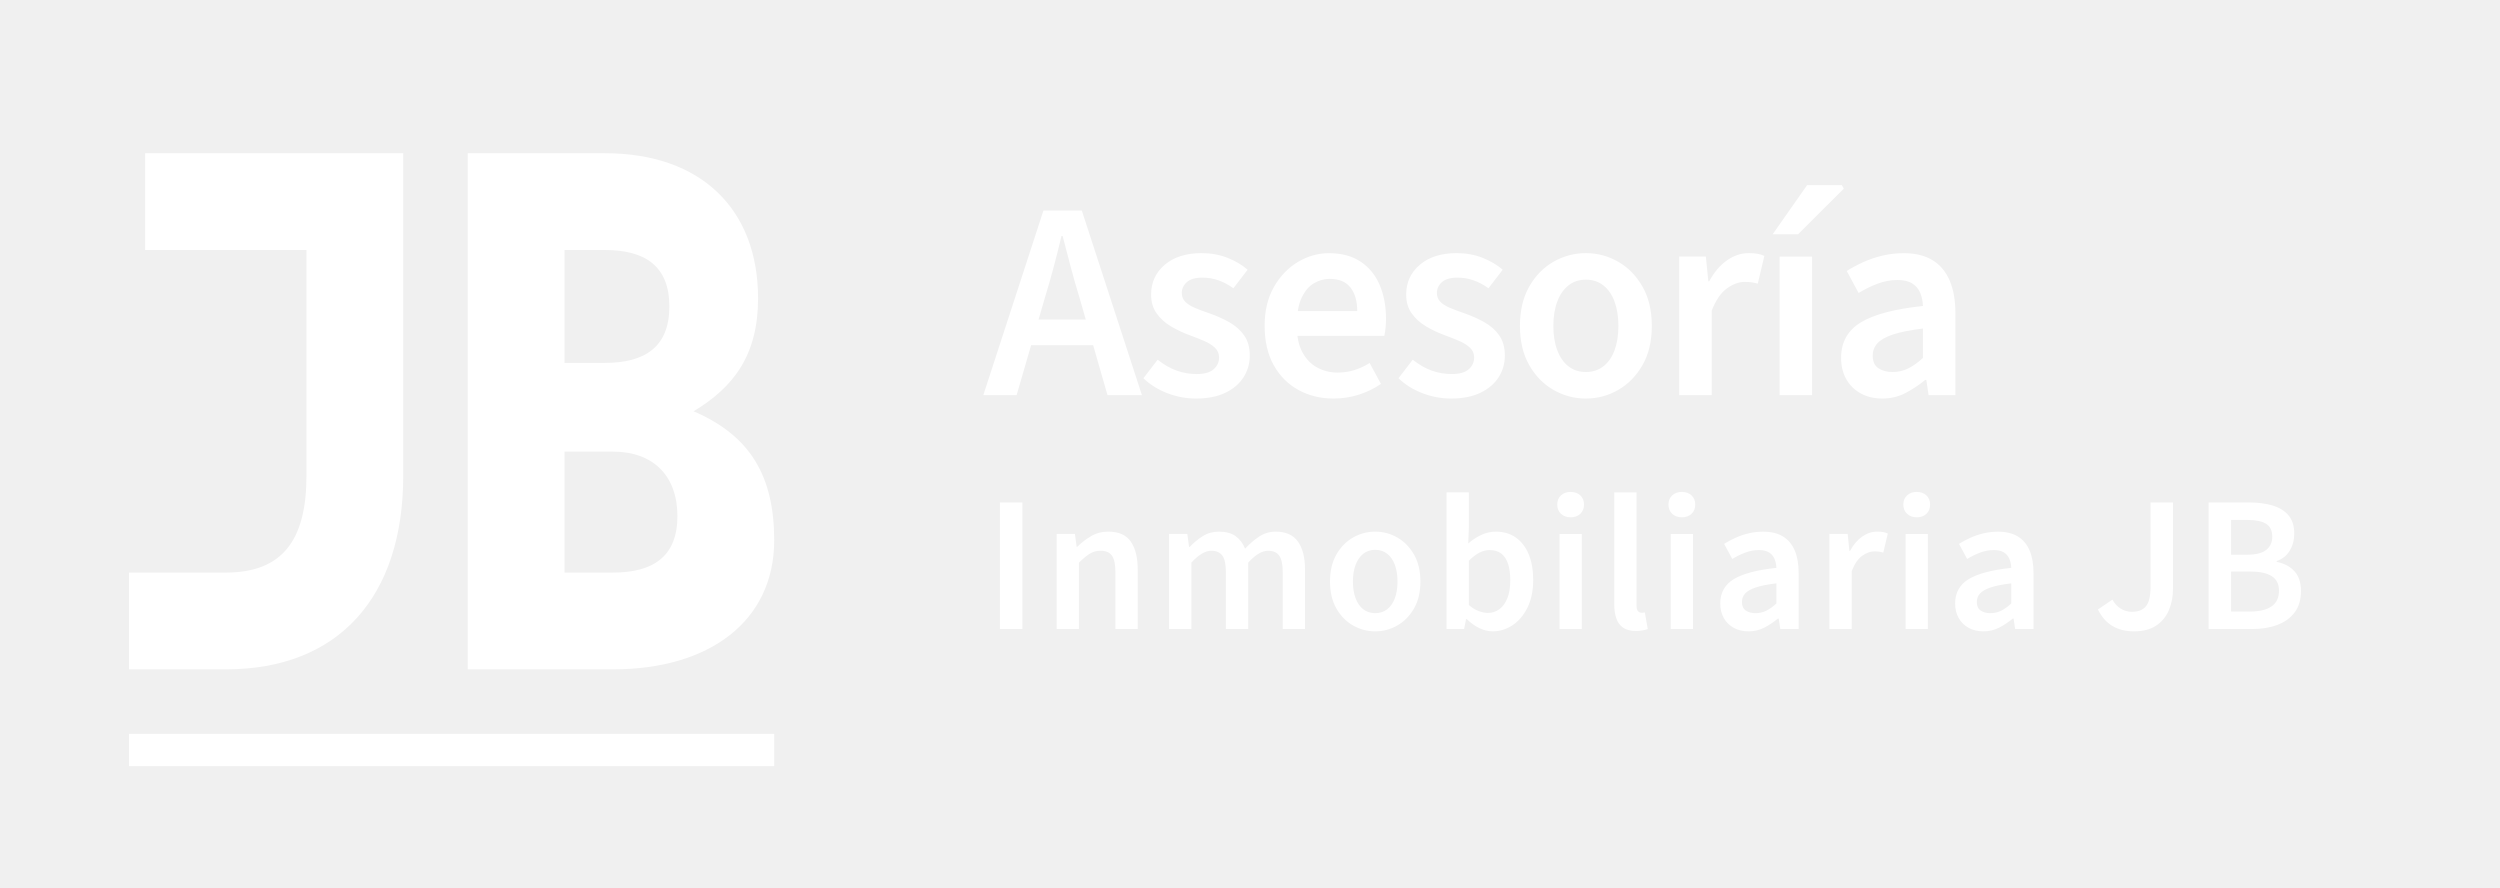
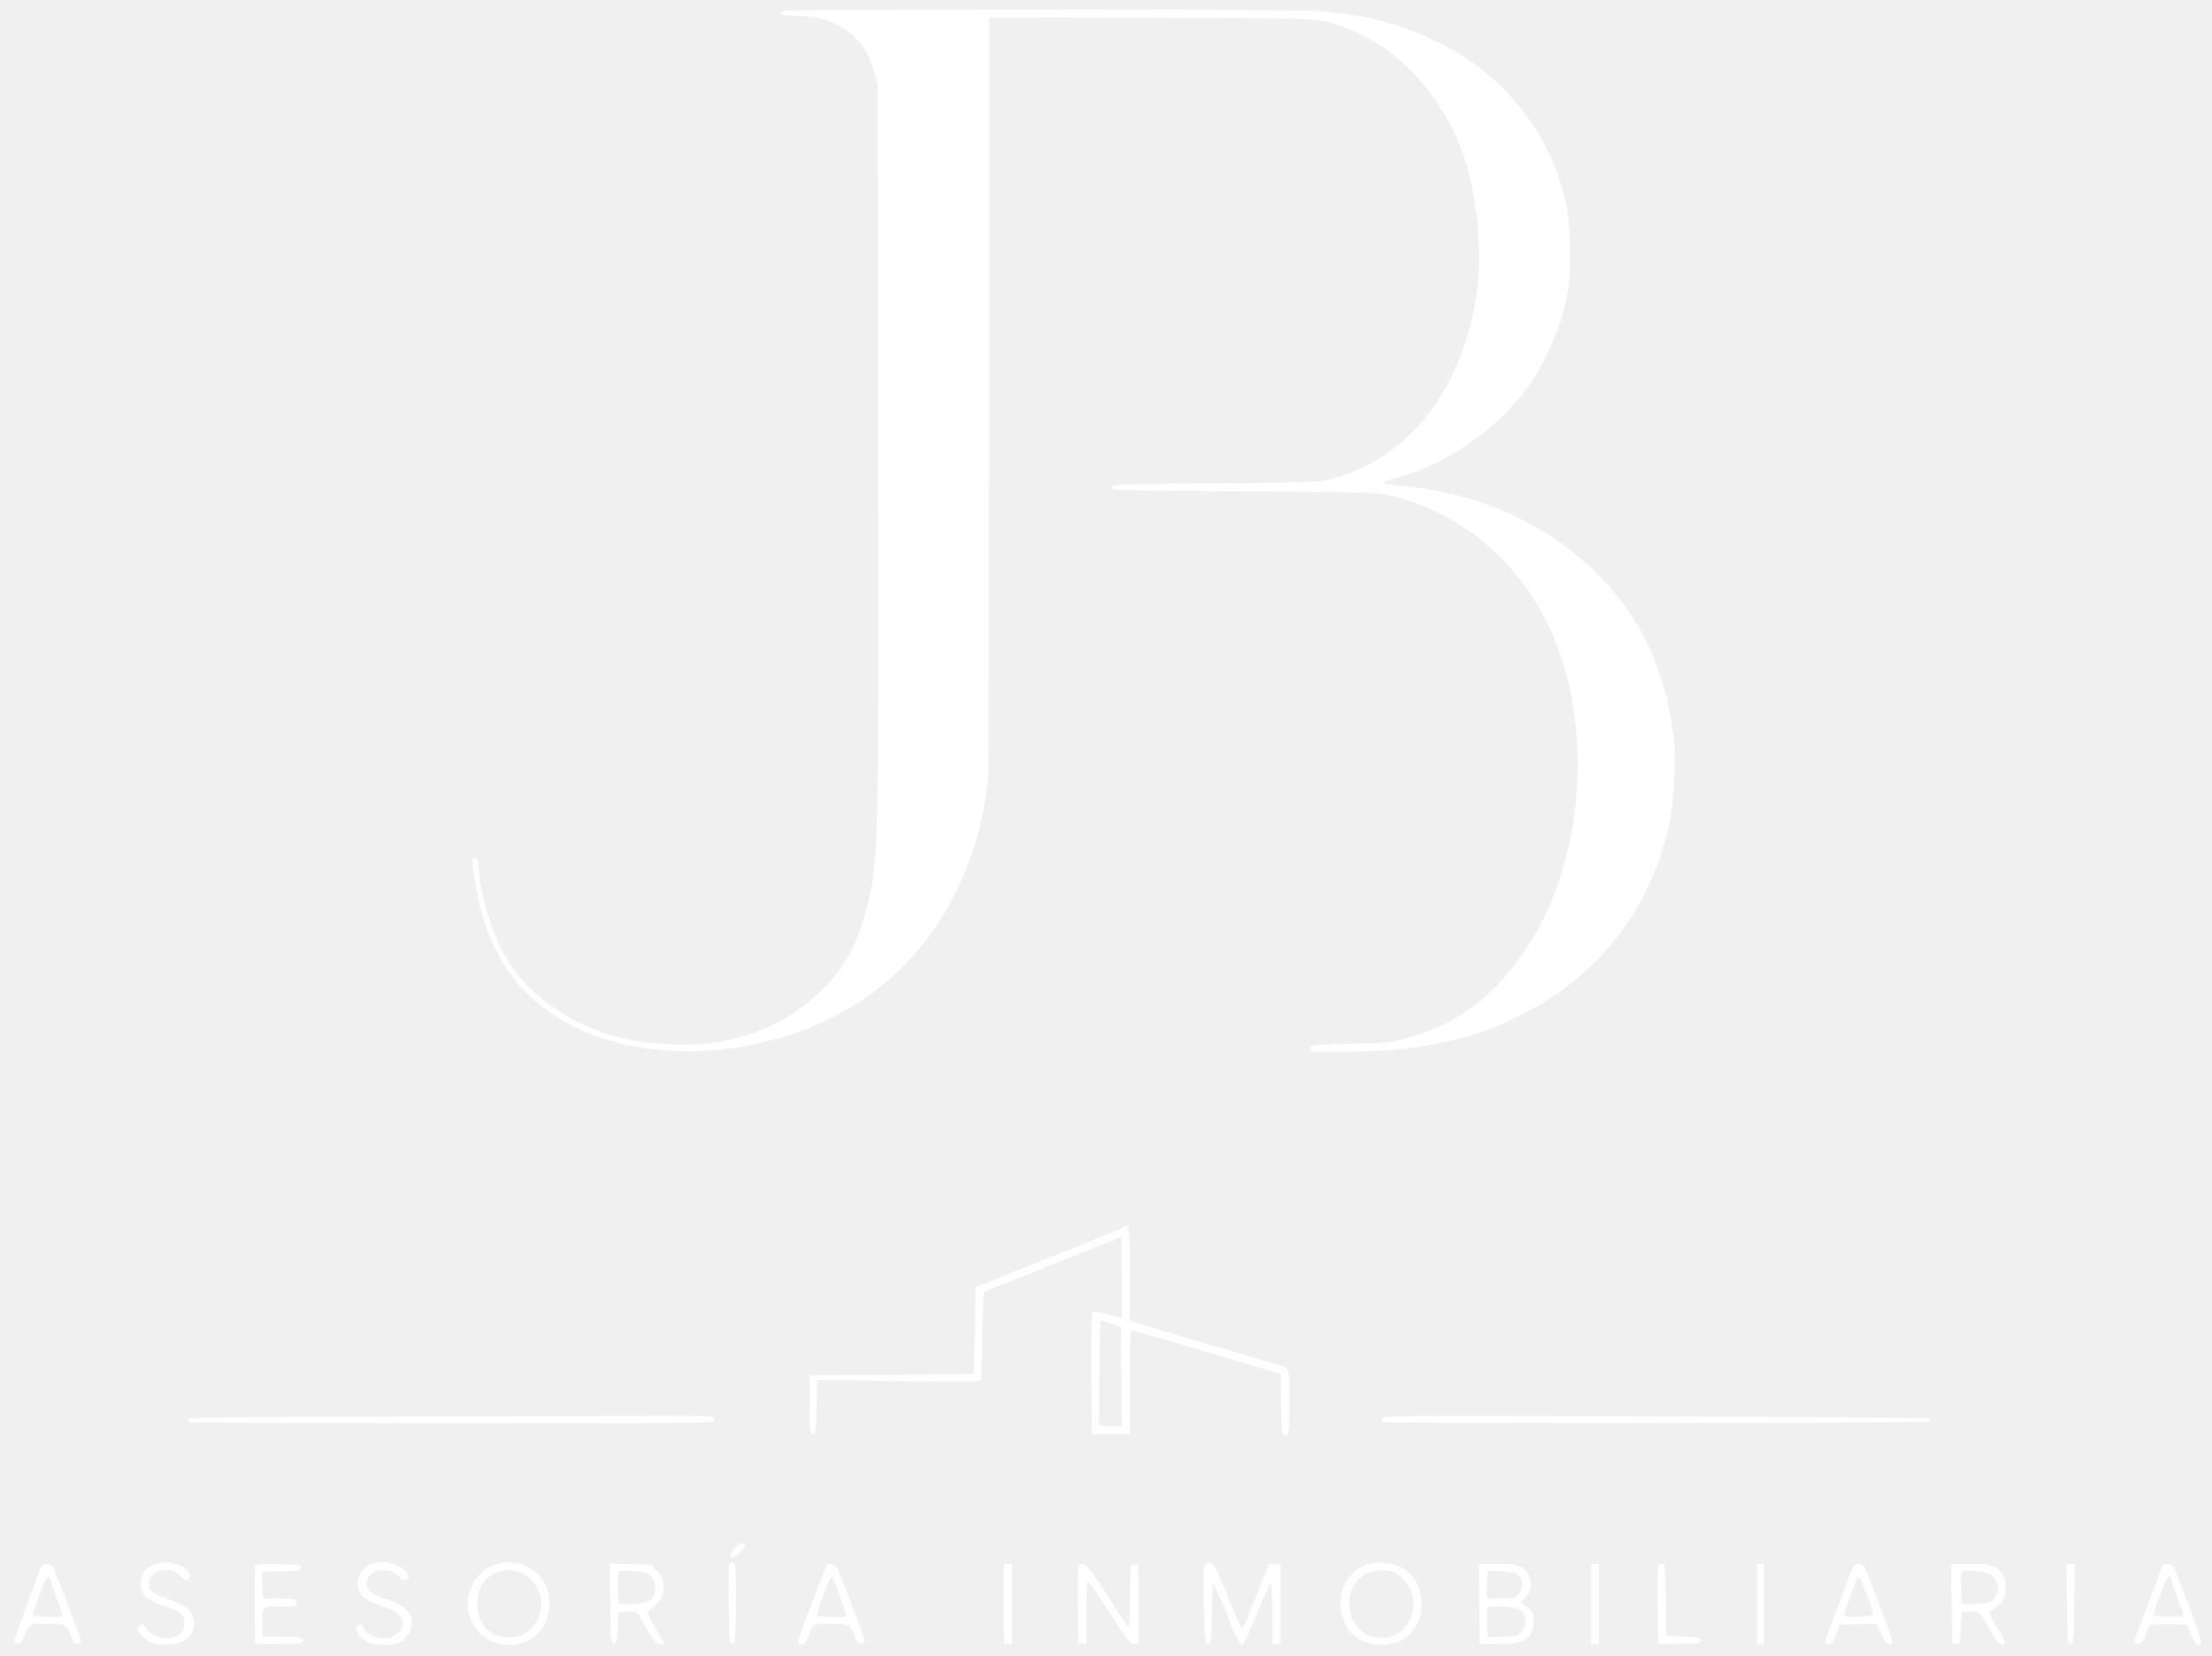
- <svg xmlns="http://www.w3.org/2000/svg" width="310" height="110" viewBox="0 0 310 110" role="img" aria-label="Asesoría Inmobiliaria JB">
-   <g transform="translate(6 5)">
-     <g fill="#FFFFFF">
-       <path d="M12 14H44V54C44 69 36 78 22 78H10V66H22C29 66 32 62 32 54V26H12Z" />
-       <path d="M52 14H69C81 14 88 21 88 32C88 39 85 43 80 46C87 49 90 54 90 62C90 72 82 78 70 78H52ZM64 26V40H69C74 40 77 38 77 33C77 28 74 26 69 26ZM64 51V66H70C75 66 78 64 78 59C78 54 75 51 70 51Z" fill-rule="evenodd" />
-       <path d="M10 86H90V90H10Z" fill="#FFFFFF" />
-     </g>
-   </g>
-   <g fill="#FFFFFF">
-     <path d="M121.93 49 129.385 26.11H134.145L141.6 49H137.33L133.83 36.82Q133.27 35 132.762 33.075Q132.255 31.15 131.765 29.26H131.625Q131.17 31.185 130.662 33.093Q130.155 35 129.595 36.82L126.06 49ZM126.34 42.805V39.62H137.12V42.805ZM148.294 49.42Q146.488 49.42 144.756 48.758Q143.023 48.097 141.784 46.9L143.548 44.604Q144.703 45.521 145.893 45.952Q147.083 46.382 148.406 46.382Q149.813 46.382 150.488 45.791Q151.164 45.199 151.164 44.324Q151.164 43.603 150.653 43.12Q150.142 42.637 149.327 42.283Q148.511 41.93 147.552 41.58Q146.299 41.125 145.2 40.471Q144.101 39.816 143.418 38.857Q142.736 37.898 142.736 36.526Q142.736 34.272 144.43 32.83Q146.124 31.388 148.994 31.388Q150.737 31.388 152.2 31.965Q153.663 32.543 154.706 33.446L152.942 35.742Q152.018 35.084 151.073 34.755Q150.128 34.426 149.092 34.426Q147.79 34.426 147.167 34.986Q146.544 35.546 146.544 36.33Q146.544 36.967 146.946 37.394Q147.349 37.821 148.115 38.154Q148.882 38.486 149.96 38.85Q151.29 39.312 152.438 39.959Q153.586 40.607 154.279 41.597Q154.972 42.588 154.972 44.086Q154.972 45.563 154.206 46.77Q153.439 47.978 151.952 48.699Q150.464 49.42 148.294 49.42ZM165.355 49.42Q162.94 49.42 160.998 48.352Q159.055 47.285 157.935 45.273Q156.815 43.26 156.815 40.39Q156.815 37.59 157.97 35.578Q159.125 33.565 160.945 32.48Q162.765 31.395 164.795 31.395Q167.14 31.395 168.715 32.445Q170.29 33.495 171.077 35.333Q171.865 37.17 171.865 39.55Q171.865 40.11 171.812 40.635Q171.76 41.16 171.655 41.65H159.825V38.57H168.295Q168.295 36.715 167.455 35.648Q166.615 34.58 164.865 34.58Q163.885 34.58 162.958 35.105Q162.03 35.63 161.417 36.89Q160.805 38.15 160.805 40.39Q160.805 42.42 161.505 43.697Q162.205 44.975 163.36 45.587Q164.515 46.2 165.845 46.2Q166.965 46.2 167.963 45.885Q168.96 45.57 169.835 45.01L171.235 47.6Q170.045 48.44 168.523 48.93Q167 49.42 165.355 49.42ZM179.924 49.42Q178.118 49.42 176.386 48.758Q174.653 48.097 173.414 46.9L175.178 44.604Q176.333 45.521 177.523 45.952Q178.713 46.382 180.036 46.382Q181.443 46.382 182.119 45.791Q182.794 45.199 182.794 44.324Q182.794 43.603 182.283 43.12Q181.772 42.637 180.957 42.283Q180.141 41.93 179.182 41.58Q177.929 41.125 176.83 40.471Q175.731 39.816 175.048 38.857Q174.366 37.898 174.366 36.526Q174.366 34.272 176.06 32.83Q177.754 31.388 180.624 31.388Q182.367 31.388 183.83 31.965Q185.293 32.543 186.336 33.446L184.572 35.742Q183.648 35.084 182.703 34.755Q181.758 34.426 180.722 34.426Q179.42 34.426 178.797 34.986Q178.174 35.546 178.174 36.33Q178.174 36.967 178.576 37.394Q178.979 37.821 179.745 38.154Q180.512 38.486 181.59 38.85Q182.92 39.312 184.068 39.959Q185.216 40.607 185.909 41.597Q186.602 42.588 186.602 44.086Q186.602 45.563 185.835 46.77Q185.069 47.978 183.582 48.699Q182.094 49.42 179.924 49.42ZM196.649 49.42Q194.507 49.42 192.642 48.356Q190.776 47.292 189.625 45.279Q188.473 43.267 188.473 40.418Q188.473 37.555 189.625 35.535Q190.776 33.516 192.642 32.452Q194.507 31.388 196.649 31.388Q198.791 31.388 200.649 32.452Q202.508 33.516 203.667 35.535Q204.825 37.555 204.825 40.418Q204.825 43.267 203.667 45.279Q202.508 47.292 200.649 48.356Q198.791 49.42 196.649 49.42ZM196.649 46.13Q197.909 46.13 198.819 45.423Q199.729 44.716 200.205 43.428Q200.681 42.14 200.681 40.418Q200.681 38.696 200.205 37.401Q199.729 36.106 198.819 35.392Q197.909 34.678 196.649 34.678Q195.389 34.678 194.486 35.392Q193.583 36.106 193.1 37.401Q192.617 38.696 192.617 40.418Q192.617 42.14 193.1 43.428Q193.583 44.716 194.486 45.423Q195.389 46.13 196.649 46.13ZM208.222 49V31.808H211.526L211.834 34.874H211.946Q212.856 33.187 214.14 32.288Q215.425 31.388 216.832 31.388Q217.483 31.388 217.941 31.468Q218.4 31.549 218.778 31.738L217.966 35.168Q217.567 35.063 217.217 35.01Q216.867 34.958 216.314 34.958Q215.285 34.958 214.161 35.745Q213.038 36.533 212.254 38.514V49ZM220.67 49V31.815H224.695V49ZM219.809 29.05 224.079 22.96H228.391L228.629 23.394L222.959 29.05ZM233.405 49.42Q231.9 49.42 230.745 48.79Q229.59 48.16 228.942 47.023Q228.295 45.885 228.295 44.38Q228.295 41.475 230.727 39.987Q233.16 38.5 238.445 37.94Q238.41 37.065 238.113 36.33Q237.815 35.595 237.132 35.157Q236.45 34.72 235.295 34.72Q234.035 34.72 232.827 35.175Q231.62 35.63 230.465 36.33L228.995 33.6Q229.94 33.005 231.06 32.498Q232.18 31.99 233.44 31.692Q234.7 31.395 236.065 31.395Q238.2 31.395 239.618 32.252Q241.035 33.11 241.752 34.773Q242.47 36.435 242.47 38.85V49H239.145L238.865 47.11H238.725Q237.535 48.09 236.24 48.755Q234.945 49.42 233.405 49.42ZM234.665 46.13Q235.715 46.13 236.607 45.693Q237.5 45.255 238.445 44.38V40.74Q236.1 41.02 234.735 41.475Q233.37 41.93 232.792 42.578Q232.215 43.225 232.215 44.1Q232.215 45.185 232.915 45.657Q233.615 46.13 234.665 46.13Z" />
-     <path d="M123.992 78V62.304H126.776V78ZM131.025 78V66.211H133.29L133.502 67.805H133.578Q134.375 67.022 135.309 66.473Q136.242 65.923 137.447 65.923Q139.353 65.923 140.214 67.15Q141.076 68.376 141.076 70.608V78H138.311V70.963Q138.311 69.504 137.879 68.899Q137.447 68.294 136.478 68.294Q135.7 68.294 135.114 68.669Q134.529 69.043 133.79 69.763V78ZM144.965 78V66.211H147.23L147.442 67.819H147.518Q148.267 67.037 149.148 66.48Q150.029 65.923 151.138 65.923Q152.438 65.923 153.214 66.482Q153.989 67.042 154.392 68.035Q155.242 67.123 156.154 66.523Q157.066 65.923 158.184 65.923Q160.061 65.923 160.941 67.15Q161.822 68.376 161.822 70.608V78H159.058V70.963Q159.058 69.504 158.621 68.899Q158.184 68.294 157.243 68.294Q156.682 68.294 156.074 68.654Q155.467 69.014 154.776 69.763V78H152.011V70.963Q152.011 69.504 151.574 68.899Q151.138 68.294 150.197 68.294Q149.083 68.294 147.73 69.763V78ZM170.526 78.288Q169.057 78.288 167.778 77.558Q166.498 76.829 165.709 75.449Q164.919 74.069 164.919 72.115Q164.919 70.152 165.709 68.767Q166.498 67.382 167.778 66.653Q169.057 65.923 170.526 65.923Q171.994 65.923 173.269 66.653Q174.543 67.382 175.338 68.767Q176.132 70.152 176.132 72.115Q176.132 74.069 175.338 75.449Q174.543 76.829 173.269 77.558Q171.994 78.288 170.526 78.288ZM170.526 76.032Q171.39 76.032 172.014 75.547Q172.638 75.062 172.964 74.179Q173.291 73.296 173.291 72.115Q173.291 70.934 172.964 70.046Q172.638 69.158 172.014 68.669Q171.39 68.179 170.526 68.179Q169.662 68.179 169.042 68.669Q168.423 69.158 168.092 70.046Q167.761 70.934 167.761 72.115Q167.761 73.296 168.092 74.179Q168.423 75.062 169.042 75.547Q169.662 76.032 170.526 76.032ZM185.085 78.288Q184.283 78.288 183.453 77.892Q182.622 77.496 181.869 76.762H181.792L181.552 78H179.373V61.046H182.137V65.434L182.061 67.392Q182.8 66.739 183.678 66.331Q184.557 65.923 185.464 65.923Q186.938 65.923 187.979 66.665Q189.021 67.406 189.568 68.748Q190.115 70.09 190.115 71.909Q190.115 73.925 189.4 75.355Q188.685 76.786 187.54 77.537Q186.395 78.288 185.085 78.288ZM184.499 76.003Q185.286 76.003 185.915 75.547Q186.544 75.091 186.909 74.189Q187.274 73.286 187.274 71.952Q187.274 70.776 187.005 69.938Q186.736 69.101 186.172 68.654Q185.608 68.208 184.71 68.208Q184.082 68.208 183.448 68.53Q182.814 68.851 182.137 69.533V75.024Q182.757 75.557 183.378 75.78Q184 76.003 184.499 76.003ZM193.38 78V66.216H196.14V78ZM194.758 64.147Q194.028 64.147 193.562 63.713Q193.097 63.278 193.097 62.563Q193.097 61.858 193.562 61.428Q194.028 60.998 194.758 60.998Q195.497 60.998 195.958 61.428Q196.418 61.858 196.418 62.563Q196.418 63.278 195.958 63.713Q195.497 64.147 194.758 64.147ZM202.856 78.24Q201.872 78.24 201.284 77.844Q200.696 77.448 200.432 76.704Q200.168 75.96 200.168 74.928V61.056H202.928V75.072Q202.928 75.6 203.12 75.792Q203.312 75.984 203.552 75.984Q203.648 75.984 203.732 75.972Q203.816 75.96 203.96 75.936L204.32 78Q204.08 78.096 203.708 78.168Q203.336 78.24 202.856 78.24ZM207.172 78V66.216H209.932V78ZM208.55 64.147Q207.82 64.147 207.354 63.713Q206.889 63.278 206.889 62.563Q206.889 61.858 207.354 61.428Q207.82 60.998 208.55 60.998Q209.289 60.998 209.75 61.428Q210.21 61.858 210.21 62.563Q210.21 63.278 209.75 63.713Q209.289 64.147 208.55 64.147ZM216.816 78.288Q215.784 78.288 214.992 77.856Q214.2 77.424 213.756 76.644Q213.312 75.864 213.312 74.832Q213.312 72.84 214.98 71.82Q216.648 70.8 220.272 70.416Q220.248 69.816 220.044 69.312Q219.84 68.808 219.372 68.508Q218.904 68.208 218.112 68.208Q217.248 68.208 216.42 68.52Q215.592 68.832 214.8 69.312L213.792 67.44Q214.44 67.032 215.208 66.684Q215.976 66.336 216.84 66.132Q217.704 65.928 218.64 65.928Q220.104 65.928 221.076 66.516Q222.048 67.104 222.54 68.244Q223.032 69.384 223.032 71.04V78H220.752L220.56 76.704H220.464Q219.648 77.376 218.76 77.832Q217.872 78.288 216.816 78.288ZM217.68 76.032Q218.4 76.032 219.012 75.732Q219.624 75.432 220.272 74.832V72.336Q218.664 72.528 217.728 72.84Q216.792 73.152 216.396 73.596Q216 74.04 216 74.64Q216 75.384 216.48 75.708Q216.96 76.032 217.68 76.032ZM226.849 78V66.211H229.114L229.326 68.314H229.402Q230.026 67.157 230.907 66.54Q231.788 65.923 232.753 65.923Q233.199 65.923 233.513 65.978Q233.828 66.034 234.087 66.163L233.53 68.515Q233.257 68.443 233.017 68.407Q232.777 68.371 232.398 68.371Q231.692 68.371 230.922 68.911Q230.151 69.451 229.613 70.81V78ZM236.296 78V66.216H239.056V78ZM237.674 64.147Q236.944 64.147 236.478 63.713Q236.013 63.278 236.013 62.563Q236.013 61.858 236.478 61.428Q236.944 60.998 237.674 60.998Q238.413 60.998 238.874 61.428Q239.334 61.858 239.334 62.563Q239.334 63.278 238.874 63.713Q238.413 64.147 237.674 64.147ZM245.94 78.288Q244.908 78.288 244.116 77.856Q243.324 77.424 242.88 76.644Q242.436 75.864 242.436 74.832Q242.436 72.84 244.104 71.82Q245.772 70.8 249.396 70.416Q249.372 69.816 249.168 69.312Q248.964 68.808 248.496 68.508Q248.028 68.208 247.236 68.208Q246.372 68.208 245.544 68.52Q244.716 68.832 243.924 69.312L242.916 67.44Q243.564 67.032 244.332 66.684Q245.1 66.336 245.964 66.132Q246.828 65.928 247.764 65.928Q249.228 65.928 250.2 66.516Q251.172 67.104 251.664 68.244Q252.156 69.384 252.156 71.04V78H249.876L249.684 76.704H249.588Q248.772 77.376 247.884 77.832Q246.996 78.288 245.94 78.288ZM246.804 76.032Q247.524 76.032 248.136 75.732Q248.748 75.432 249.396 74.832V72.336Q247.788 72.528 246.852 72.84Q245.916 73.152 245.52 73.596Q245.124 74.04 245.124 74.64Q245.124 75.384 245.604 75.708Q246.084 76.032 246.804 76.032ZM264.604 78.288Q263.068 78.288 261.952 77.628Q260.836 76.968 260.14 75.576L261.94 74.352Q262.348 75.096 262.984 75.48Q263.62 75.864 264.364 75.864Q265.54 75.864 266.104 75.168Q266.668 74.472 266.668 72.744V62.304H269.452V72.984Q269.452 74.448 268.948 75.648Q268.444 76.848 267.376 77.568Q266.308 78.288 264.604 78.288ZM273.869 78V62.304H278.89Q280.502 62.304 281.77 62.674Q283.037 63.043 283.762 63.888Q284.486 64.733 284.486 66.173Q284.486 67.363 283.922 68.287Q283.358 69.211 282.307 69.571V69.667Q283.704 69.95 284.513 70.836Q285.322 71.722 285.322 73.277Q285.322 74.89 284.534 75.936Q283.747 76.982 282.384 77.491Q281.021 78 279.293 78ZM276.653 68.784H278.64Q280.282 68.784 281.021 68.184Q281.76 67.584 281.76 66.566Q281.76 65.424 280.992 64.949Q280.224 64.474 278.698 64.474H276.653ZM276.653 75.831H279.005Q280.738 75.831 281.666 75.197Q282.595 74.563 282.595 73.238Q282.595 72 281.681 71.434Q280.766 70.867 279.005 70.867H276.653Z" />
-   </g>
+ <svg xmlns="http://www.w3.org/2000/svg" viewBox="0 0 700 524" role="img" aria-label="Asesoría Inmobiliaria JB">
+   <path fill="#FFFFFF" fill-rule="evenodd" transform="translate(147 0)" d="M 100.561 3.452 C 99.138 4.353, 100.622 5, 104.114 5 C 112.187 5, 118.324 7.068, 123.021 11.371 C 126.314 14.388, 128.124 17.528, 129.635 22.838 L 130.747 26.750 130.911 141.250 C 131.101 273.705, 131.113 273.295, 126.711 289.359 C 124.024 299.160, 120.235 306.010, 113.908 312.504 C 98.951 327.857, 77.618 333.724, 53.115 329.223 C 36.972 326.259, 22.334 317.134, 14.254 305 C 9.737 298.216, 5.609 286.119, 4.774 277.215 C 4.319 272.367, 4.086 271.500, 3.240 271.500 C 2.293 271.500, 2.299 272.754, 3.278 278.880 C 6.927 301.736, 17.093 316.459, 35.322 325.289 C 61.321 337.882, 99.458 334.216, 125.773 316.594 C 148.302 301.508, 162.498 276.507, 165.716 246.250 C 165.833 245.150, 165.945 190.523, 165.964 124.857 L 166 5.464 217.375 5.630 C 273.786 5.812, 269.787 5.611, 278.384 8.696 C 297.196 15.447, 312.369 33.371, 318.005 55.500 C 320.708 66.112, 321.760 80.781, 320.537 90.815 C 316.702 122.280, 299.473 144.916, 274.250 151.625 C 270.423 152.643, 268.836 152.702, 237.500 152.970 C 205.177 153.246, 204.750 153.263, 204.750 154.250 C 204.750 155.240, 205.176 155.253, 246.750 155.529 C 292.977 155.835, 290.764 155.689, 300.421 159.081 C 324.084 167.395, 341.938 187.581, 348.722 213.692 C 355.874 241.216, 351.982 273.230, 338.744 295.772 C 328.160 313.796, 314.995 324.286, 297.250 328.837 C 292.780 329.983, 290.997 330.146, 280.438 330.366 C 273.942 330.502, 268.340 330.790, 267.990 331.006 C 267.625 331.231, 267.497 331.772, 267.690 332.273 C 268.001 333.085, 268.933 333.127, 280.638 332.854 C 293.900 332.545, 298.404 332.133, 307 330.441 C 317.906 328.294, 323.090 326.615, 332.283 322.255 C 358.153 309.984, 375.252 288.514, 381.269 260.750 C 382.889 253.273, 383.508 238.588, 382.478 232.058 C 380.783 221.305, 381.057 222.528, 378.485 214.250 C 368.397 181.786, 336.517 157.763, 298.500 153.978 C 295.337 153.663, 292.188 153.289, 291.500 153.146 C 289.945 152.823, 290.148 152.733, 297.363 150.532 C 311.807 146.124, 326.467 135.821, 335.776 123.535 C 342.642 114.474, 348.035 101.196, 349.535 89.662 C 350.367 83.266, 349.871 70.067, 348.579 64.238 C 343.783 42.596, 329.604 24.375, 309.559 14.095 C 297.065 7.687, 285.695 4.657, 269.906 3.526 C 260.861 2.878, 101.577 2.808, 100.561 3.452" />
+   <path fill="#FFFFFF" fill-rule="evenodd" transform="translate(56 385)" d="M 299.324 3.569 C 298.814 3.865, 288.127 8.225, 275.574 13.258 L 252.750 22.408 252.480 36.079 C 252.331 43.598, 252.162 49.804, 252.105 49.871 C 252.047 49.937, 240.356 50.049, 226.125 50.121 L 200.250 50.250 200.250 59.500 C 200.250 68.417, 200.286 68.750, 201.250 68.750 C 202.205 68.750, 202.256 68.371, 202.387 60.293 L 202.525 51.837 228.238 52.161 C 247.425 52.402, 254.041 52.338, 254.307 51.908 C 254.503 51.590, 254.745 45.243, 254.845 37.802 C 254.945 30.361, 255.190 24.130, 255.389 23.956 C 255.587 23.781, 258 22.779, 260.750 21.728 C 265.817 19.792, 284.636 12.259, 293.708 8.535 C 296.434 7.416, 298.741 6.500, 298.833 6.500 C 298.925 6.500, 299 12.264, 299 19.308 L 299 32.117 297.875 31.878 C 297.256 31.746, 295.233 31.223, 293.379 30.716 C 291.285 30.143, 289.864 29.974, 289.629 30.271 C 289.420 30.535, 289.312 39.356, 289.387 49.875 L 289.523 69 295.512 69 L 301.500 69 301.500 52.500 C 301.500 42.197, 301.682 36, 301.984 36 C 302.390 36, 320.918 41.427, 343.750 48.233 L 349.250 49.873 349.386 59.289 C 349.523 68.719, 349.729 69.764, 351.330 69.150 C 351.860 68.947, 352 66.763, 352 58.714 C 352 47.362, 352.187 47.951, 348.262 46.963 C 347.430 46.754, 345.175 46.098, 343.250 45.505 C 339.017 44.203, 326.835 40.580, 324.750 40.003 C 319.177 38.462, 304.561 34.055, 302.875 33.407 L 301.500 32.879 301.500 17.939 C 301.500 2.243, 301.509 2.299, 299.324 3.569 M 291.900 47.750 C 291.845 55.862, 291.789 63.344, 291.775 64.375 L 291.750 66.250 295.382 66.397 L 299.014 66.544 298.882 50.716 L 298.750 34.887 295.750 33.951 C 294.100 33.436, 292.581 33.011, 292.375 33.007 C 292.169 33.003, 291.955 39.638, 291.900 47.750 M 70.375 63.375 C 13.692 63.484, 3.500 63.610, 3.500 64.198 C 3.500 64.580, 3.799 65.008, 4.164 65.148 C 4.529 65.288, 41.882 65.435, 87.171 65.474 C 163.210 65.541, 169.538 65.483, 169.830 64.723 C 170.008 64.258, 169.842 63.707, 169.448 63.457 C 169.064 63.214, 161.662 63.067, 153 63.131 C 144.338 63.194, 107.156 63.304, 70.375 63.375 M 381.525 63.720 C 381.189 64.125, 381.074 64.714, 381.269 65.030 C 381.669 65.678, 553.612 65.549, 554.661 64.900 C 555.042 64.665, 555.071 64.384, 554.746 64.083 C 554.452 63.812, 519.152 63.494, 468.193 63.305 C 392.763 63.024, 382.060 63.075, 381.525 63.720" />
+   <path fill="#FFFFFF" fill-rule="evenodd" transform="translate(0 485)" d="M 232.268 5.366 C 230.748 7.603, 230.701 8, 231.958 8 C 232.785 8, 236 4.661, 236 3.803 C 236 3.636, 235.446 3.500, 234.768 3.500 C 233.905 3.500, 233.156 4.059, 232.268 5.366 M 47.759 10.644 C 45.397 11.982, 44.517 13.513, 44.507 16.308 C 44.495 19.812, 46.780 21.785, 53.126 23.748 C 57.195 25.007, 58.599 26.433, 58.404 29.111 C 58.023 34.331, 50.070 35.191, 46.333 30.416 C 45.260 29.045, 44.964 28.907, 44.289 29.468 C 43.135 30.425, 43.308 31.122, 45.125 32.842 C 47.543 35.130, 48.674 35.547, 52.507 35.559 C 58.487 35.578, 61.973 32.547, 61.347 27.875 C 60.886 24.441, 59.237 23.242, 50.874 20.263 C 46.847 18.828, 45.865 16.059, 48.462 13.462 C 49.693 12.230, 50.323 12, 52.460 12 C 54.661 12, 55.256 12.234, 56.949 13.764 C 58.760 15.400, 58.961 15.468, 59.723 14.706 C 60.439 13.989, 60.455 13.747, 59.845 12.817 C 57.725 9.586, 51.579 8.481, 47.759 10.644 M 117.500 10.062 C 112.591 12.019, 111.660 18.485, 115.896 21.203 C 116.916 21.858, 119.276 22.888, 121.142 23.493 C 125.598 24.938, 127.500 26.531, 127.500 28.817 C 127.500 32.001, 123.999 34.036, 119.717 33.342 C 117.728 33.019, 115 31.242, 115 30.269 C 115 29.259, 113.653 28.963, 112.944 29.818 C 112.034 30.914, 113.372 32.951, 115.969 34.423 C 118.544 35.883, 123.904 36.093, 126.347 34.829 C 131.263 32.287, 131.693 26.245, 127.164 23.337 C 126.111 22.660, 123.743 21.619, 121.902 21.022 C 117.432 19.573, 116 18.406, 116 16.214 C 116 11.852, 122.545 10.409, 126.212 13.963 C 127.609 15.317, 127.914 15.423, 128.717 14.836 C 129.597 14.192, 129.598 14.115, 128.740 12.805 C 126.891 9.984, 121.187 8.592, 117.500 10.062 M 157.023 10.086 C 152.054 11.512, 148.080 16.897, 148.022 22.284 C 147.939 29.932, 153.485 35.638, 161 35.635 C 168.094 35.632, 173.084 31.130, 173.822 24.065 C 174.831 14.417, 166.394 7.396, 157.023 10.086 M 230.725 10.134 C 230.591 10.483, 230.542 16.277, 230.616 23.009 C 230.746 34.872, 230.781 35.250, 231.750 35.250 C 232.719 35.250, 232.754 34.872, 232.884 23.062 C 233.015 11.143, 232.838 9.500, 231.423 9.500 C 231.173 9.500, 230.859 9.785, 230.725 10.134 M 381.434 10.125 C 380.780 10.664, 380.715 12.427, 380.963 23 C 381.240 34.821, 381.285 35.250, 382.250 35.250 C 383.207 35.250, 383.261 34.833, 383.500 25.500 L 383.750 15.750 385.295 19 C 386.144 20.788, 387.918 24.950, 389.236 28.250 C 391.961 35.072, 392.642 36.107, 393.668 34.982 C 394.035 34.579, 396.004 30.149, 398.043 25.137 C 400.082 20.126, 401.914 16.019, 402.114 16.012 C 402.315 16.006, 402.540 20.331, 402.614 25.625 L 402.750 35.250 404 35.250 L 405.250 35.250 405.250 22.750 L 405.250 10.250 403.445 10.099 L 401.639 9.948 397.585 20.094 C 395.356 25.674, 393.339 30.304, 393.103 30.382 C 392.867 30.461, 391.472 27.538, 390.002 23.888 C 388.533 20.237, 387.183 17.025, 387.001 16.750 C 386.820 16.475, 386.272 15.125, 385.783 13.750 C 384.980 11.495, 383.458 9.500, 382.540 9.500 C 382.348 9.500, 381.850 9.781, 381.434 10.125 M 432.377 10.232 C 429.455 11.346, 427.289 13.263, 425.721 16.123 C 424.489 18.368, 424.282 19.295, 424.292 22.500 C 424.318 30.450, 429.284 35.575, 437.012 35.626 C 444.182 35.673, 449.224 31.085, 449.874 23.923 C 450.376 18.387, 447.663 13.142, 443.167 10.954 C 440.219 9.520, 435.138 9.180, 432.377 10.232 M 13.013 11.094 C 12.234 12.914, 4.428 34.193, 4.334 34.750 C 4.288 35.025, 4.799 35.250, 5.469 35.250 C 6.462 35.250, 6.880 34.785, 7.719 32.748 C 9.333 28.830, 9.005 29, 14.968 29 C 21.008 29, 20.908 28.949, 22.402 32.754 C 23.194 34.770, 23.610 35.250, 24.566 35.250 C 25.323 35.250, 25.719 34.979, 25.665 34.500 C 25.619 34.087, 23.577 28.463, 21.128 22 C 16.678 10.256, 16.675 10.250, 15.091 10.094 C 13.831 9.969, 13.406 10.173, 13.013 11.094 M 80.730 10.621 C 80.593 10.978, 80.542 16.665, 80.616 23.260 L 80.750 35.250 87.750 35.375 C 95.107 35.506, 96.690 35.183, 95.532 33.788 C 95.003 33.152, 93.735 33, 88.939 33 L 83 33 83 29.041 C 83 23.250, 82.738 23.500, 88.803 23.500 C 93.569 23.500, 94 23.421, 94 22.553 C 94 21.235, 92.884 20.934, 88.261 21.006 C 86.055 21.040, 83.969 21.053, 83.625 21.034 C 83.177 21.010, 83 19.802, 83 16.765 L 83 12.531 89.125 12.390 C 94.870 12.259, 95.250 12.188, 95.250 11.250 C 95.250 10.303, 94.870 10.243, 88.115 10.111 C 82.627 10.004, 80.922 10.122, 80.730 10.621 M 193.116 22.585 C 193.246 34.872, 193.280 35.250, 194.250 35.250 C 195.167 35.250, 195.271 34.833, 195.500 30.250 L 195.750 25.250 198.108 25.098 C 200.455 24.947, 202.500 25.605, 202.500 26.511 C 202.500 26.772, 203.649 28.902, 205.053 31.243 C 207.120 34.689, 207.834 35.500, 208.803 35.500 C 209.461 35.500, 210 35.284, 210 35.019 C 210 34.755, 208.777 32.500, 207.282 30.009 C 205.276 26.666, 204.720 25.353, 205.157 24.997 C 205.483 24.732, 206.452 23.954, 207.310 23.268 C 209.406 21.592, 210.179 19.542, 209.882 16.446 C 209.681 14.358, 209.312 13.578, 207.812 12.077 L 205.986 10.250 199.484 10.085 L 192.983 9.920 193.116 22.585 M 260.092 14.099 C 259.227 16.382, 257.079 22.036, 255.317 26.662 C 252.666 33.622, 252.244 35.125, 252.874 35.367 C 254.086 35.832, 255.126 34.853, 255.968 32.455 C 257.213 28.911, 257.033 29, 262.968 29 C 269.008 29, 268.908 28.949, 270.402 32.754 C 271.194 34.770, 271.610 35.250, 272.566 35.250 C 274.311 35.250, 274.547 36.073, 267.626 18 C 264.765 10.529, 264.604 10.245, 263.161 10.099 C 261.711 9.954, 261.613 10.081, 260.092 14.099 M 317.738 10.600 C 317.597 10.968, 317.542 16.665, 317.616 23.260 L 317.750 35.250 319 35.250 L 320.250 35.250 320.250 22.750 L 320.250 10.250 319.123 10.090 C 318.503 10.002, 317.880 10.231, 317.738 10.600 M 341.225 10.635 C 341.091 10.984, 341.042 16.665, 341.116 23.260 L 341.250 35.250 342.500 35.250 L 343.750 35.250 343.750 25.375 C 343.750 19.107, 343.933 15.509, 344.250 15.525 C 344.525 15.540, 347.654 20.052, 351.202 25.552 C 357.092 34.679, 357.768 35.538, 358.952 35.401 L 360.250 35.250 360.250 22.750 L 360.250 10.250 359 10.250 L 357.750 10.250 357.614 20.125 C 357.540 25.556, 357.315 29.991, 357.114 29.980 C 356.914 29.968, 355.744 28.337, 354.515 26.355 C 346.899 14.068, 343.963 10, 342.714 10 C 342.029 10, 341.359 10.286, 341.225 10.635 M 468.116 22.625 L 468.250 35.250 473.500 35.394 C 482.158 35.633, 485.250 33.793, 485.250 28.403 C 485.250 25.514, 485.167 25.314, 483.286 23.688 L 481.322 21.990 482.442 20.947 C 485.528 18.071, 484.996 13.202, 481.351 10.980 C 480.003 10.158, 478.820 10.003, 473.866 10.002 L 467.983 10 468.116 22.625 M 503.486 10.250 C 503.478 10.387, 503.464 16.069, 503.455 22.875 L 503.438 35.250 504.719 35.408 L 506 35.566 506 22.783 L 506 10 504.750 10 C 504.063 10, 503.494 10.113, 503.486 10.250 M 524.725 10.635 C 524.591 10.984, 524.542 16.665, 524.616 23.260 L 524.750 35.250 531.500 35.250 C 537.917 35.250, 538.250 35.201, 538.250 34.250 C 538.250 33.326, 537.833 33.231, 532.750 33 L 527.250 32.750 527.116 21.375 C 526.985 10.354, 526.950 10, 525.975 10 C 525.421 10, 524.859 10.286, 524.725 10.635 M 556 22.750 L 556 35.570 557.125 35.410 L 558.250 35.250 558.250 22.750 L 558.250 10.250 557.125 10.090 L 556 9.930 556 22.750 M 584.883 14.851 C 583.876 17.546, 581.803 23.067, 580.276 27.120 C 578.749 31.174, 577.500 34.718, 577.500 34.995 C 577.500 35.273, 578.027 35.500, 578.671 35.500 C 579.644 35.500, 580.050 34.971, 581.066 32.375 L 582.290 29.250 588.156 29.109 L 594.022 28.968 595.010 31.359 C 595.554 32.674, 596.191 34.087, 596.425 34.500 C 596.888 35.313, 599 35.840, 599 35.143 C 599 34.223, 591.114 12.929, 590.059 11 C 589.834 10.588, 588.989 10.183, 588.182 10.101 C 586.753 9.957, 586.666 10.081, 584.883 14.851 M 617.616 22.625 L 617.750 35.250 619 35.250 C 620.233 35.250, 620.253 35.183, 620.500 30.250 L 620.750 25.250 623.333 25.100 C 626.304 24.928, 626.212 24.842, 629.830 31.154 C 632.077 35.073, 632.885 35.843, 634.221 35.330 C 634.775 35.118, 634.312 34.008, 632.221 30.540 C 630.724 28.058, 629.500 25.814, 629.500 25.554 C 629.500 25.294, 630.264 24.609, 631.198 24.032 C 633.741 22.460, 634.702 20.681, 634.728 17.500 C 634.745 15.375, 634.477 14.368, 633.551 13.068 C 631.760 10.557, 629.891 10, 623.257 10 L 617.483 10 617.616 22.625 M 654.116 22.625 C 654.246 34.872, 654.280 35.250, 655.250 35.250 C 656.220 35.250, 656.254 34.872, 656.384 22.625 L 656.517 10 655.250 10 L 653.983 10 654.116 22.625 M 684.278 10.593 C 683.459 13.097, 681.127 19.425, 678.507 26.250 C 674.874 35.716, 675.022 35.141, 676.149 35.387 C 677.468 35.674, 678.297 34.762, 679 32.250 C 679.344 31.023, 679.910 29.782, 680.259 29.493 C 680.645 29.172, 683.117 29.022, 686.570 29.108 L 692.248 29.250 693.310 32.250 C 694.339 35.158, 695.501 36.199, 696.550 35.150 C 696.808 34.892, 695.452 30.638, 693.309 24.978 C 687.356 9.262, 687.848 10.272, 686.059 10.093 C 685.092 9.996, 684.411 10.187, 684.278 10.593 M 156.729 12.940 C 152.681 14.779, 150.755 18.486, 151.093 23.789 C 151.467 29.666, 155.345 33.258, 161.299 33.242 C 166.369 33.228, 169.828 30.245, 170.975 24.901 C 172.805 16.364, 164.516 9.403, 156.729 12.940 M 195.742 12.592 C 195.587 12.995, 195.525 15.446, 195.605 18.038 L 195.750 22.750 199.956 22.662 C 204.865 22.559, 206.481 21.713, 207.203 18.869 C 207.740 16.752, 206.906 14.289, 205.294 13.233 C 203.668 12.168, 196.099 11.659, 195.742 12.592 M 432.729 12.940 C 428.670 14.784, 426.668 18.790, 427.146 24.112 C 427.605 29.228, 430.926 32.742, 435.852 33.326 C 443.466 34.227, 449.049 27.086, 446.795 19.330 C 445.969 16.488, 443.270 13.458, 440.691 12.478 C 438.702 11.721, 434.930 11.940, 432.729 12.940 M 471.125 12.357 C 470.692 12.514, 470.500 13.879, 470.500 16.792 L 470.500 21 474.683 21 C 478.097 21, 479.097 20.818, 480.126 20.008 C 482.469 18.165, 482.312 14.332, 479.842 13.080 C 478.703 12.503, 472.212 11.965, 471.125 12.357 M 620.737 12.604 C 620.585 13.001, 620.525 15.446, 620.605 18.038 L 620.750 22.750 624.902 22.665 C 629.701 22.567, 631.129 21.891, 631.980 19.311 C 632.673 17.210, 631.737 14.496, 629.917 13.331 C 628.190 12.226, 621.097 11.664, 620.737 12.604 M 12.391 20.003 C 10.891 23.940, 10.288 26.119, 10.640 26.337 C 11.413 26.814, 19.452 26.982, 19.734 26.526 C 19.864 26.316, 19.062 23.692, 17.951 20.697 C 16.840 17.701, 15.841 14.969, 15.731 14.625 C 15.268 13.177, 14.554 14.327, 12.391 20.003 M 260.501 19.997 C 259.326 23.316, 258.493 26.160, 258.649 26.316 C 259.116 26.783, 266.701 27.030, 267.367 26.600 C 267.838 26.295, 267.678 25.378, 266.692 22.725 C 265.981 20.814, 264.992 18.132, 264.493 16.764 C 263.995 15.397, 263.373 14.208, 263.112 14.121 C 262.850 14.033, 261.676 16.678, 260.501 19.997 M 585.572 19.963 C 584.374 23.241, 583.533 26.149, 583.704 26.425 C 584.176 27.189, 592.725 26.686, 592.849 25.888 C 592.994 24.951, 588.836 14.351, 588.250 14.163 C 587.975 14.075, 586.770 16.685, 585.572 19.963 M 683.552 19.782 C 682.423 22.963, 681.500 25.831, 681.500 26.157 C 681.500 26.760, 690.262 26.904, 690.856 26.311 C 691.108 26.059, 690.662 24.751, 687.953 17.808 C 687.429 16.465, 687 15.059, 687 14.683 C 687 14.307, 686.686 14, 686.302 14 C 685.863 14, 684.842 16.147, 683.552 19.782 M 470.833 23.833 C 470.300 24.366, 470.447 32.899, 470.993 33.083 C 471.264 33.175, 473.534 33.138, 476.038 33 C 480.067 32.779, 480.701 32.613, 481.552 31.562 C 483.626 28.997, 483.119 25.604, 480.454 24.226 C 479.022 23.486, 471.489 23.178, 470.833 23.833" />
</svg>
